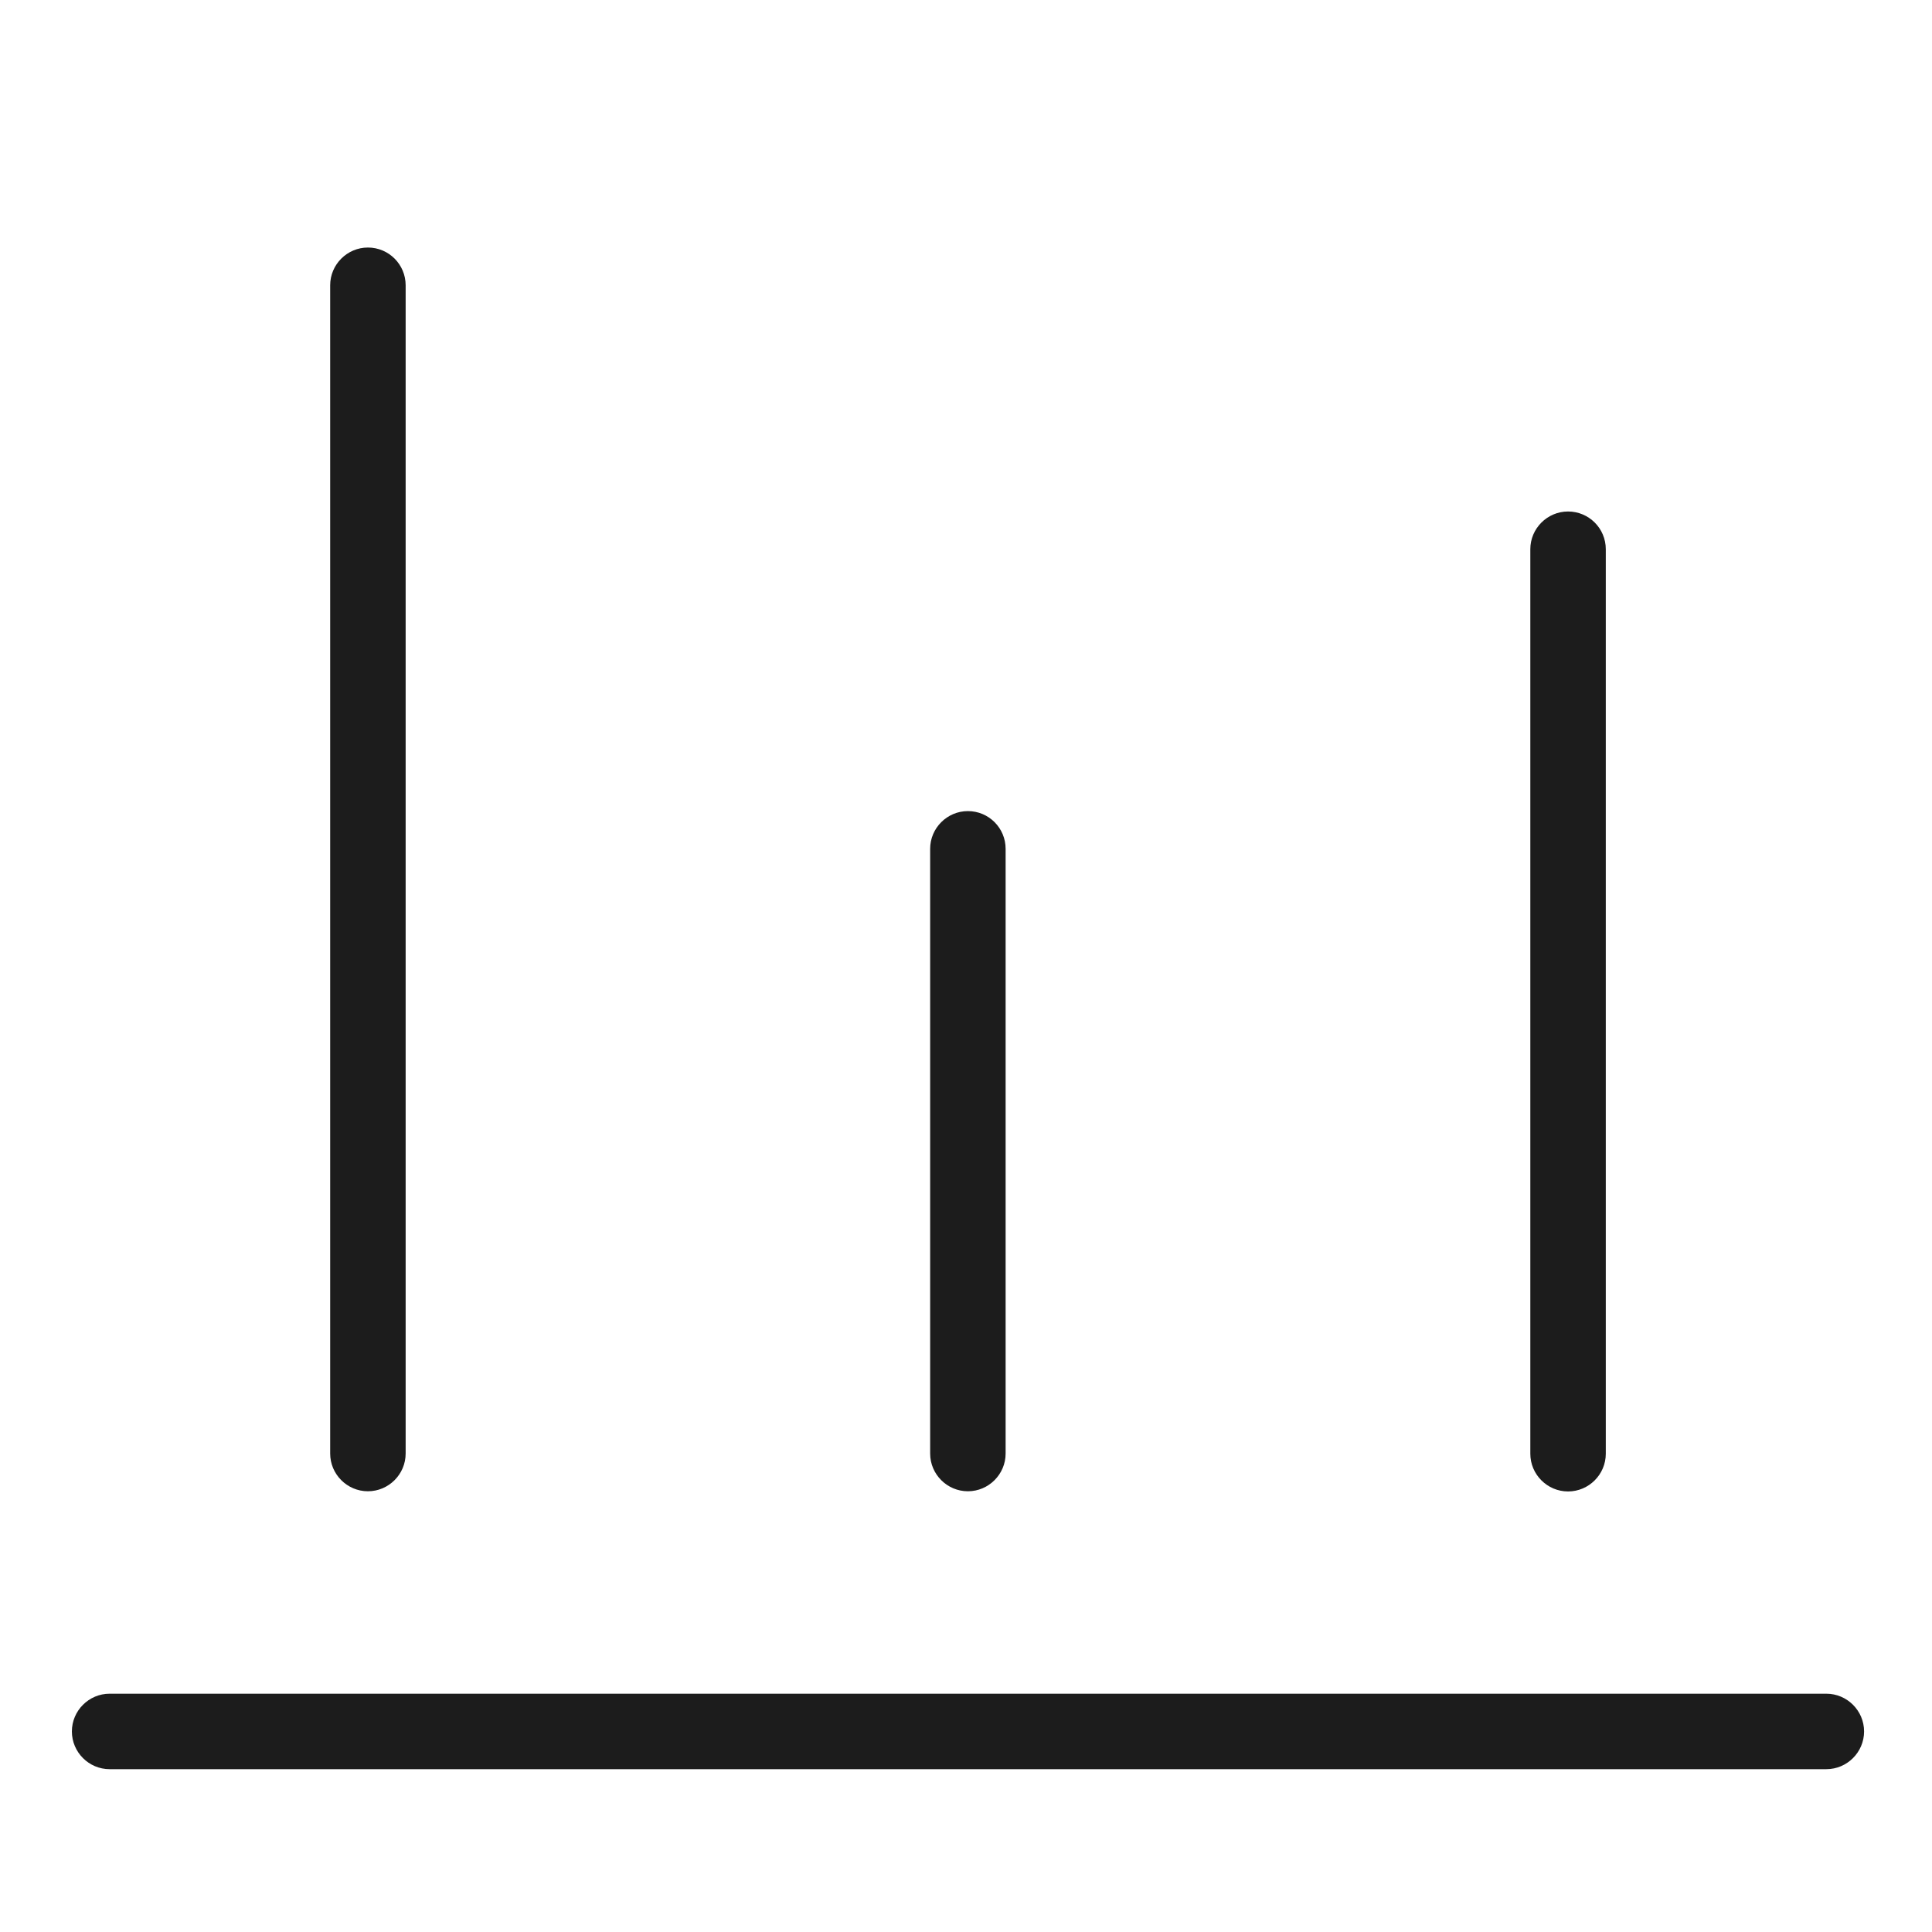
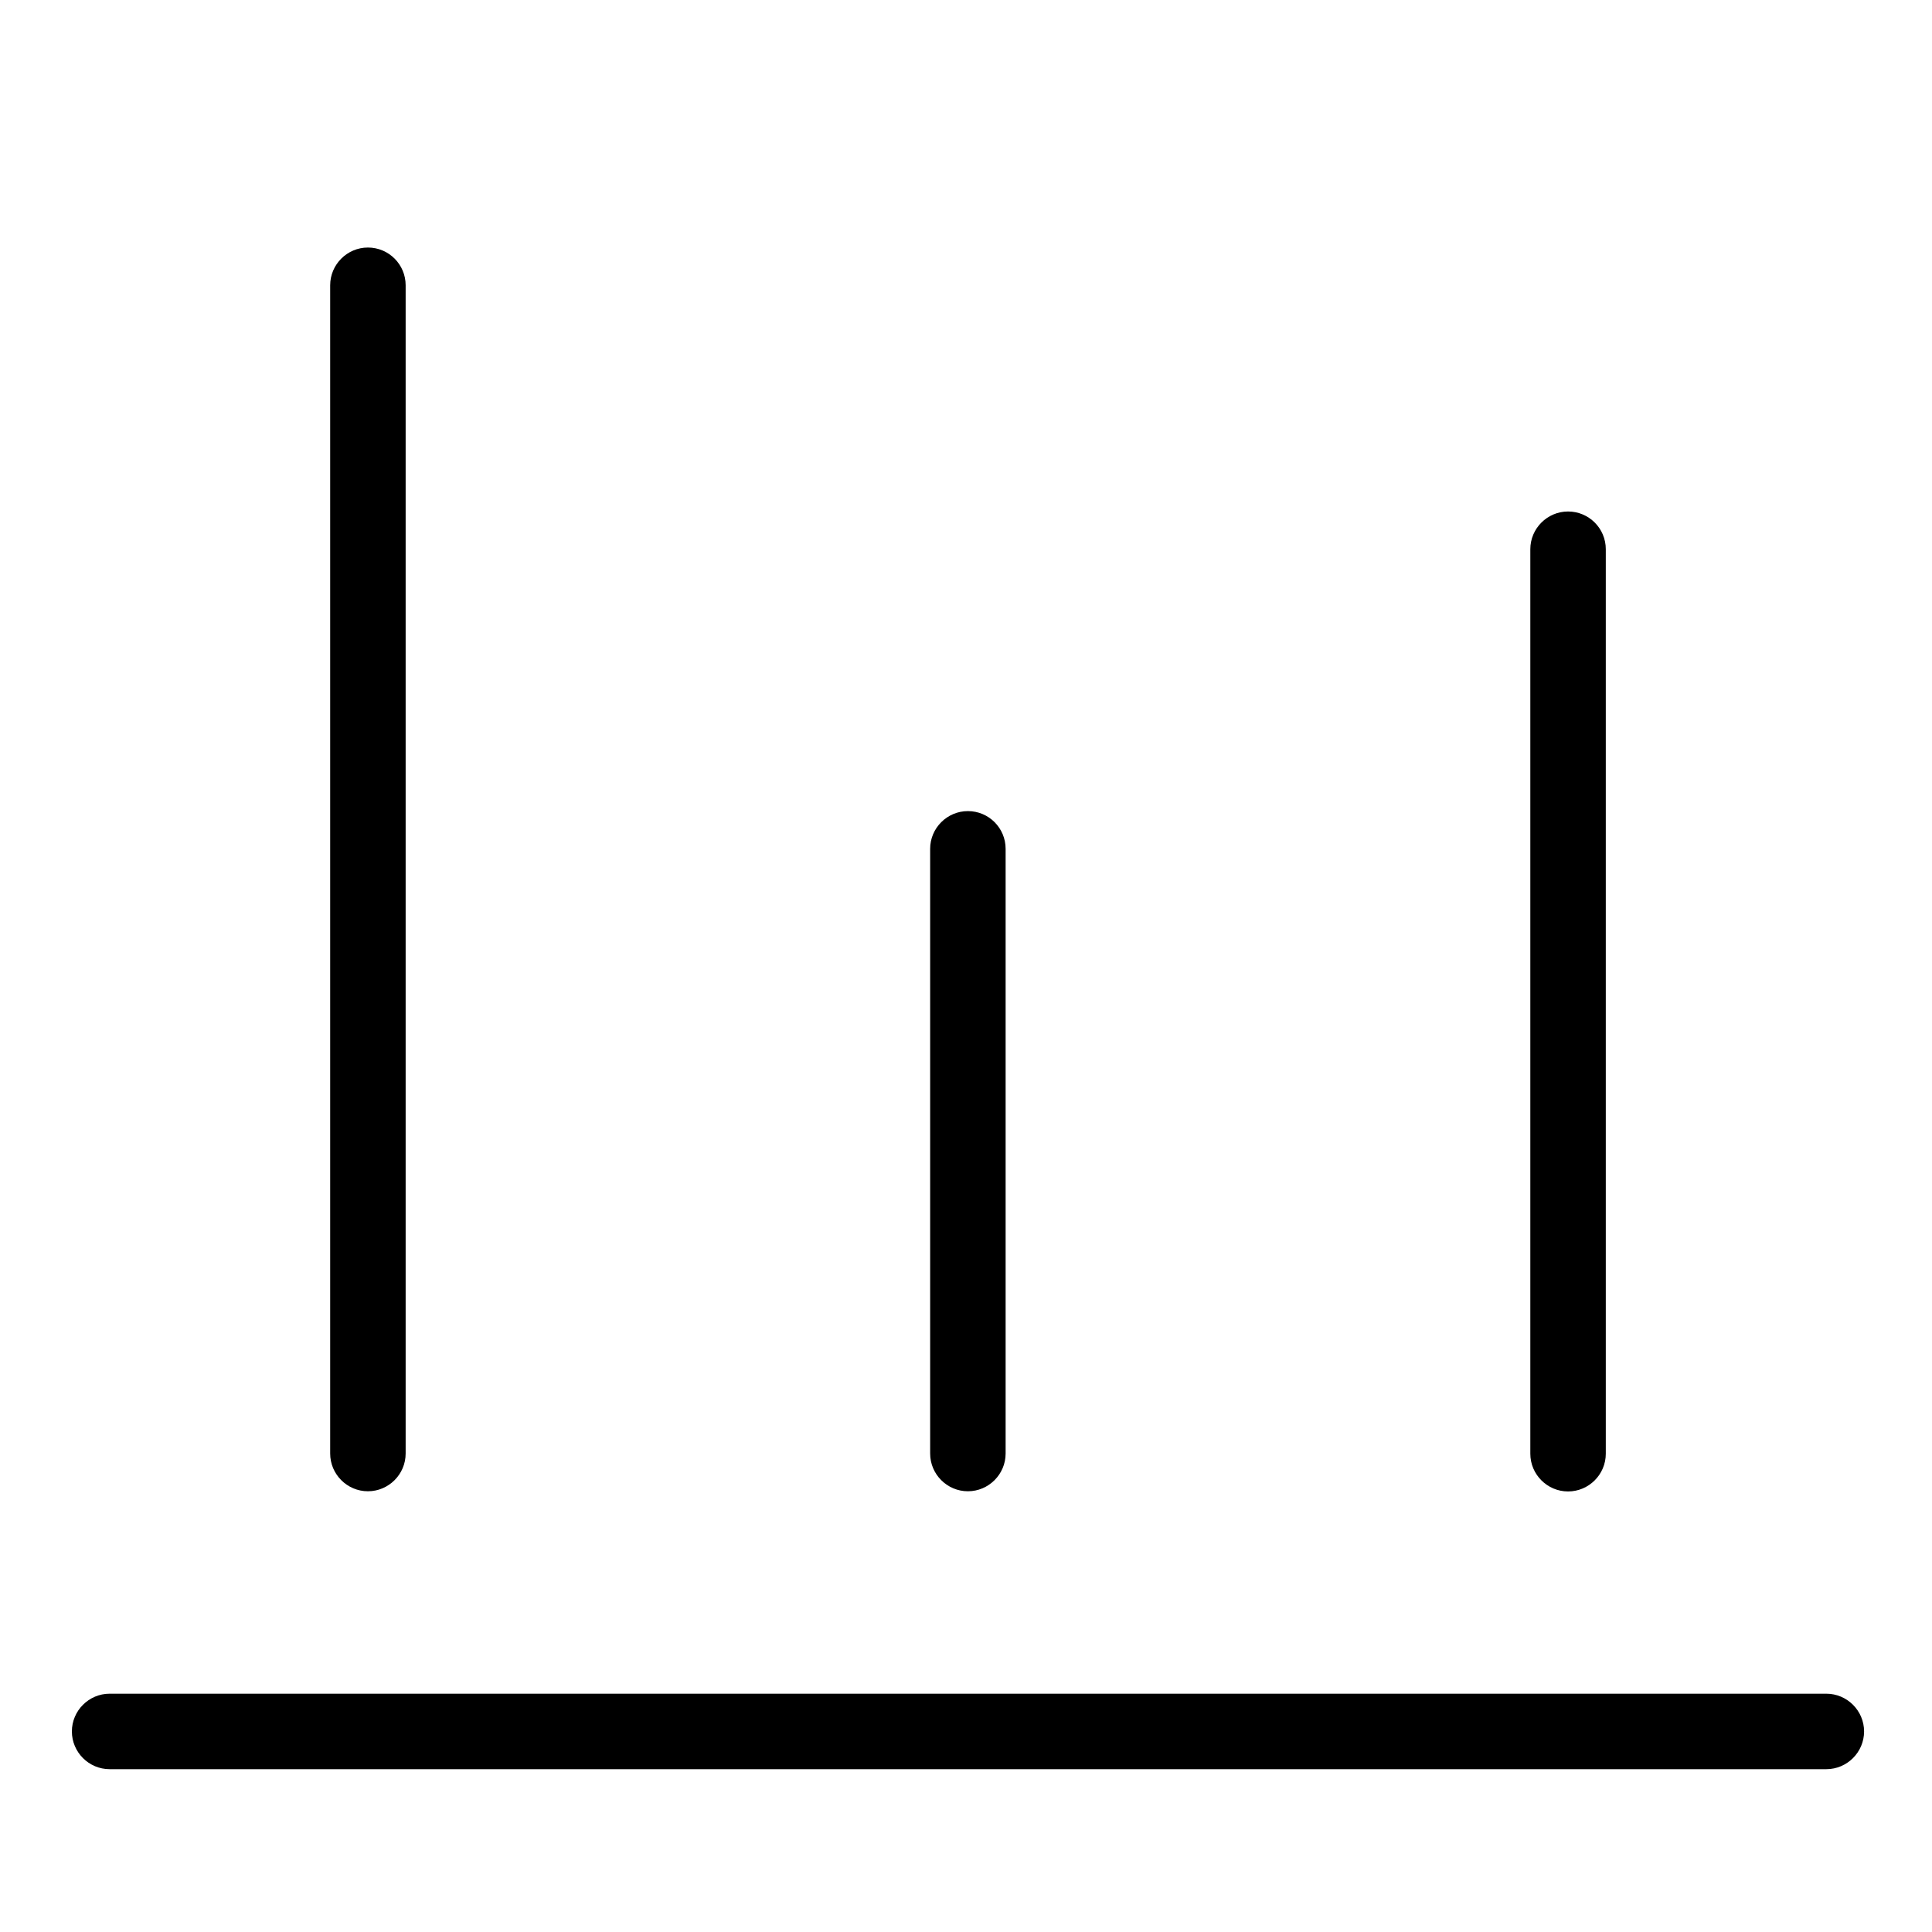
<svg xmlns="http://www.w3.org/2000/svg" t="1742649432954" class="icon" viewBox="0 0 1024 1024" version="1.1" p-id="1700" width="32" height="32">
-   <path d="M195 131.2c-11 0-20 9-20 20v619.2c0 11 9 20 20 20s20-9 20-20V151.2c0-11-8.9-20-20-20zM513 429.9c-11 0-20 9-20 20v320.5c0 11 9 20 20 20s20-9 20-20V449.9c0-11-8.9-20-20-20zM831.1 271.1c-11 0-20 9-20 20v479.4c0 11 9 20 20 20s20-9 20-20V291.1c0-11.1-9-20-20-20z" fill="#1C1C1C" p-id="1701" />
-   <path d="M968 897.7H58.1c-11 0-20 9-20 20s9 20 20 20H968c11 0 20-9 20-20s-9-20-20-20z" fill="#1C1C1C" p-id="1702" />
+   <path d="M195 131.2c-11 0-20 9-20 20v619.2c0 11 9 20 20 20s20-9 20-20V151.2c0-11-8.9-20-20-20zM513 429.9c-11 0-20 9-20 20v320.5c0 11 9 20 20 20s20-9 20-20V449.9c0-11-8.9-20-20-20zM831.1 271.1c-11 0-20 9-20 20v479.4c0 11 9 20 20 20s20-9 20-20V291.1c0-11.1-9-20-20-20z" p-id="1701" />
+   <path d="M968 897.7H58.1c-11 0-20 9-20 20s9 20 20 20H968c11 0 20-9 20-20s-9-20-20-20z" p-id="1702" />
</svg>
